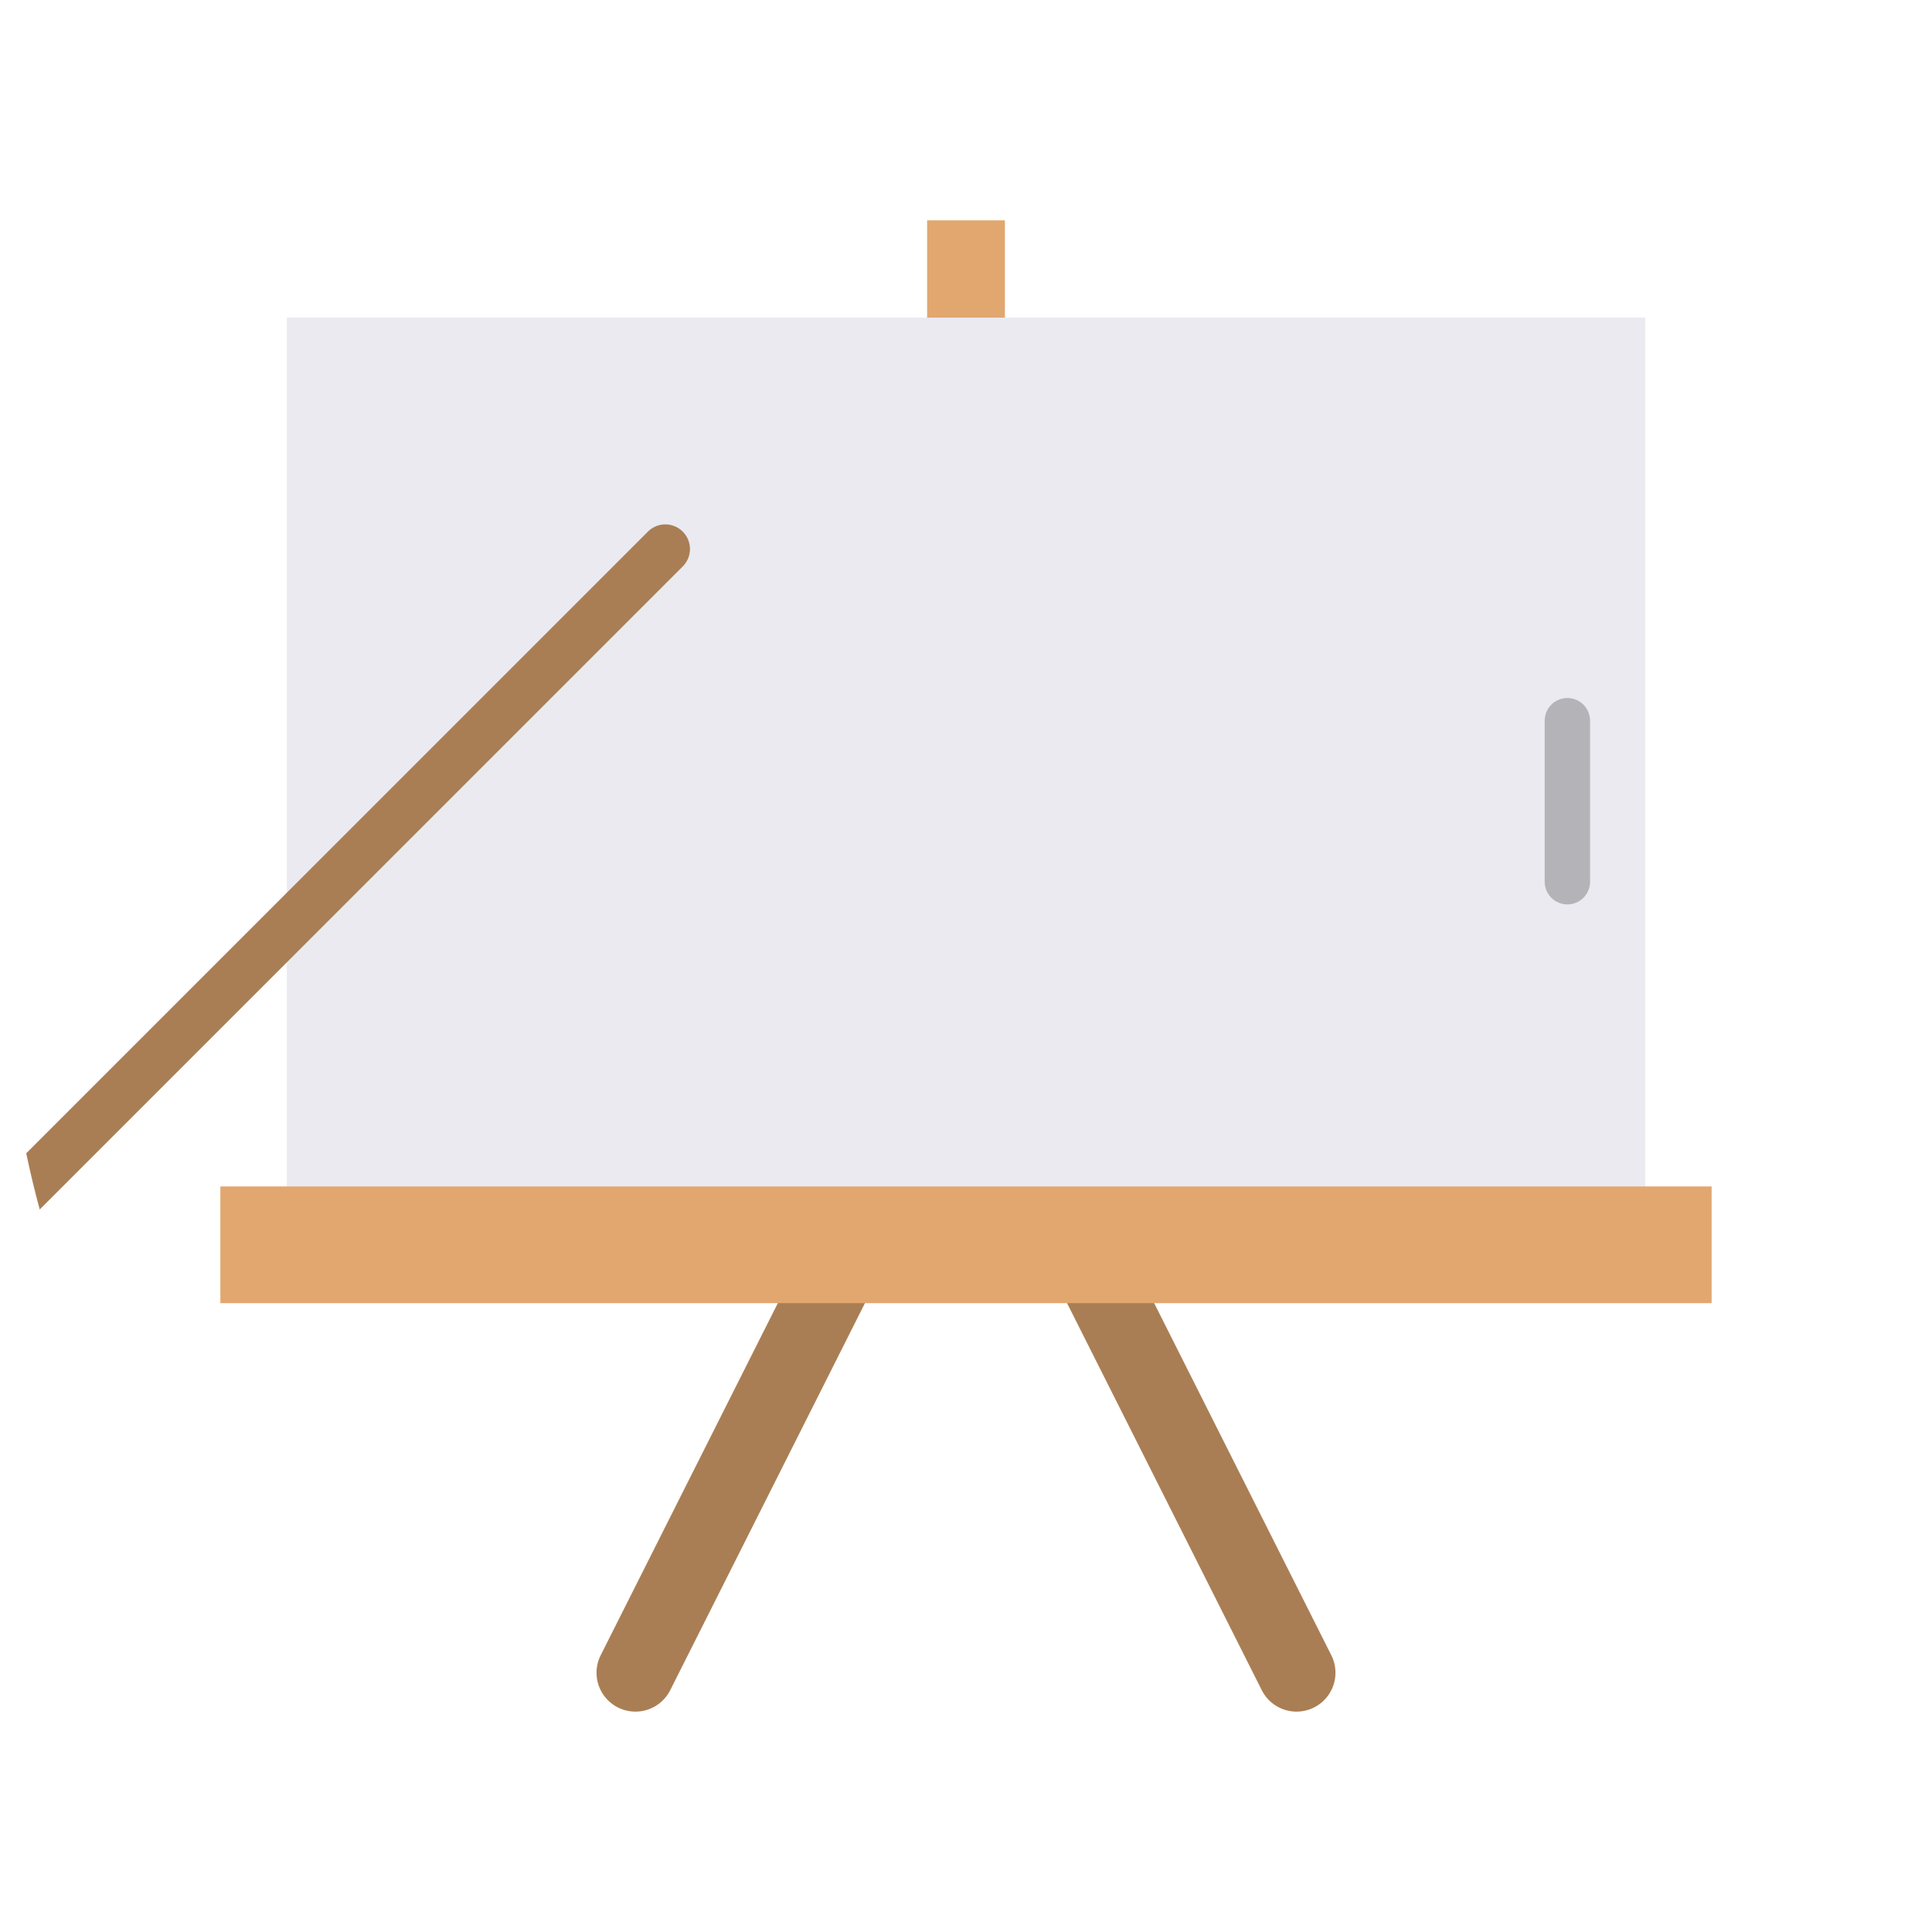
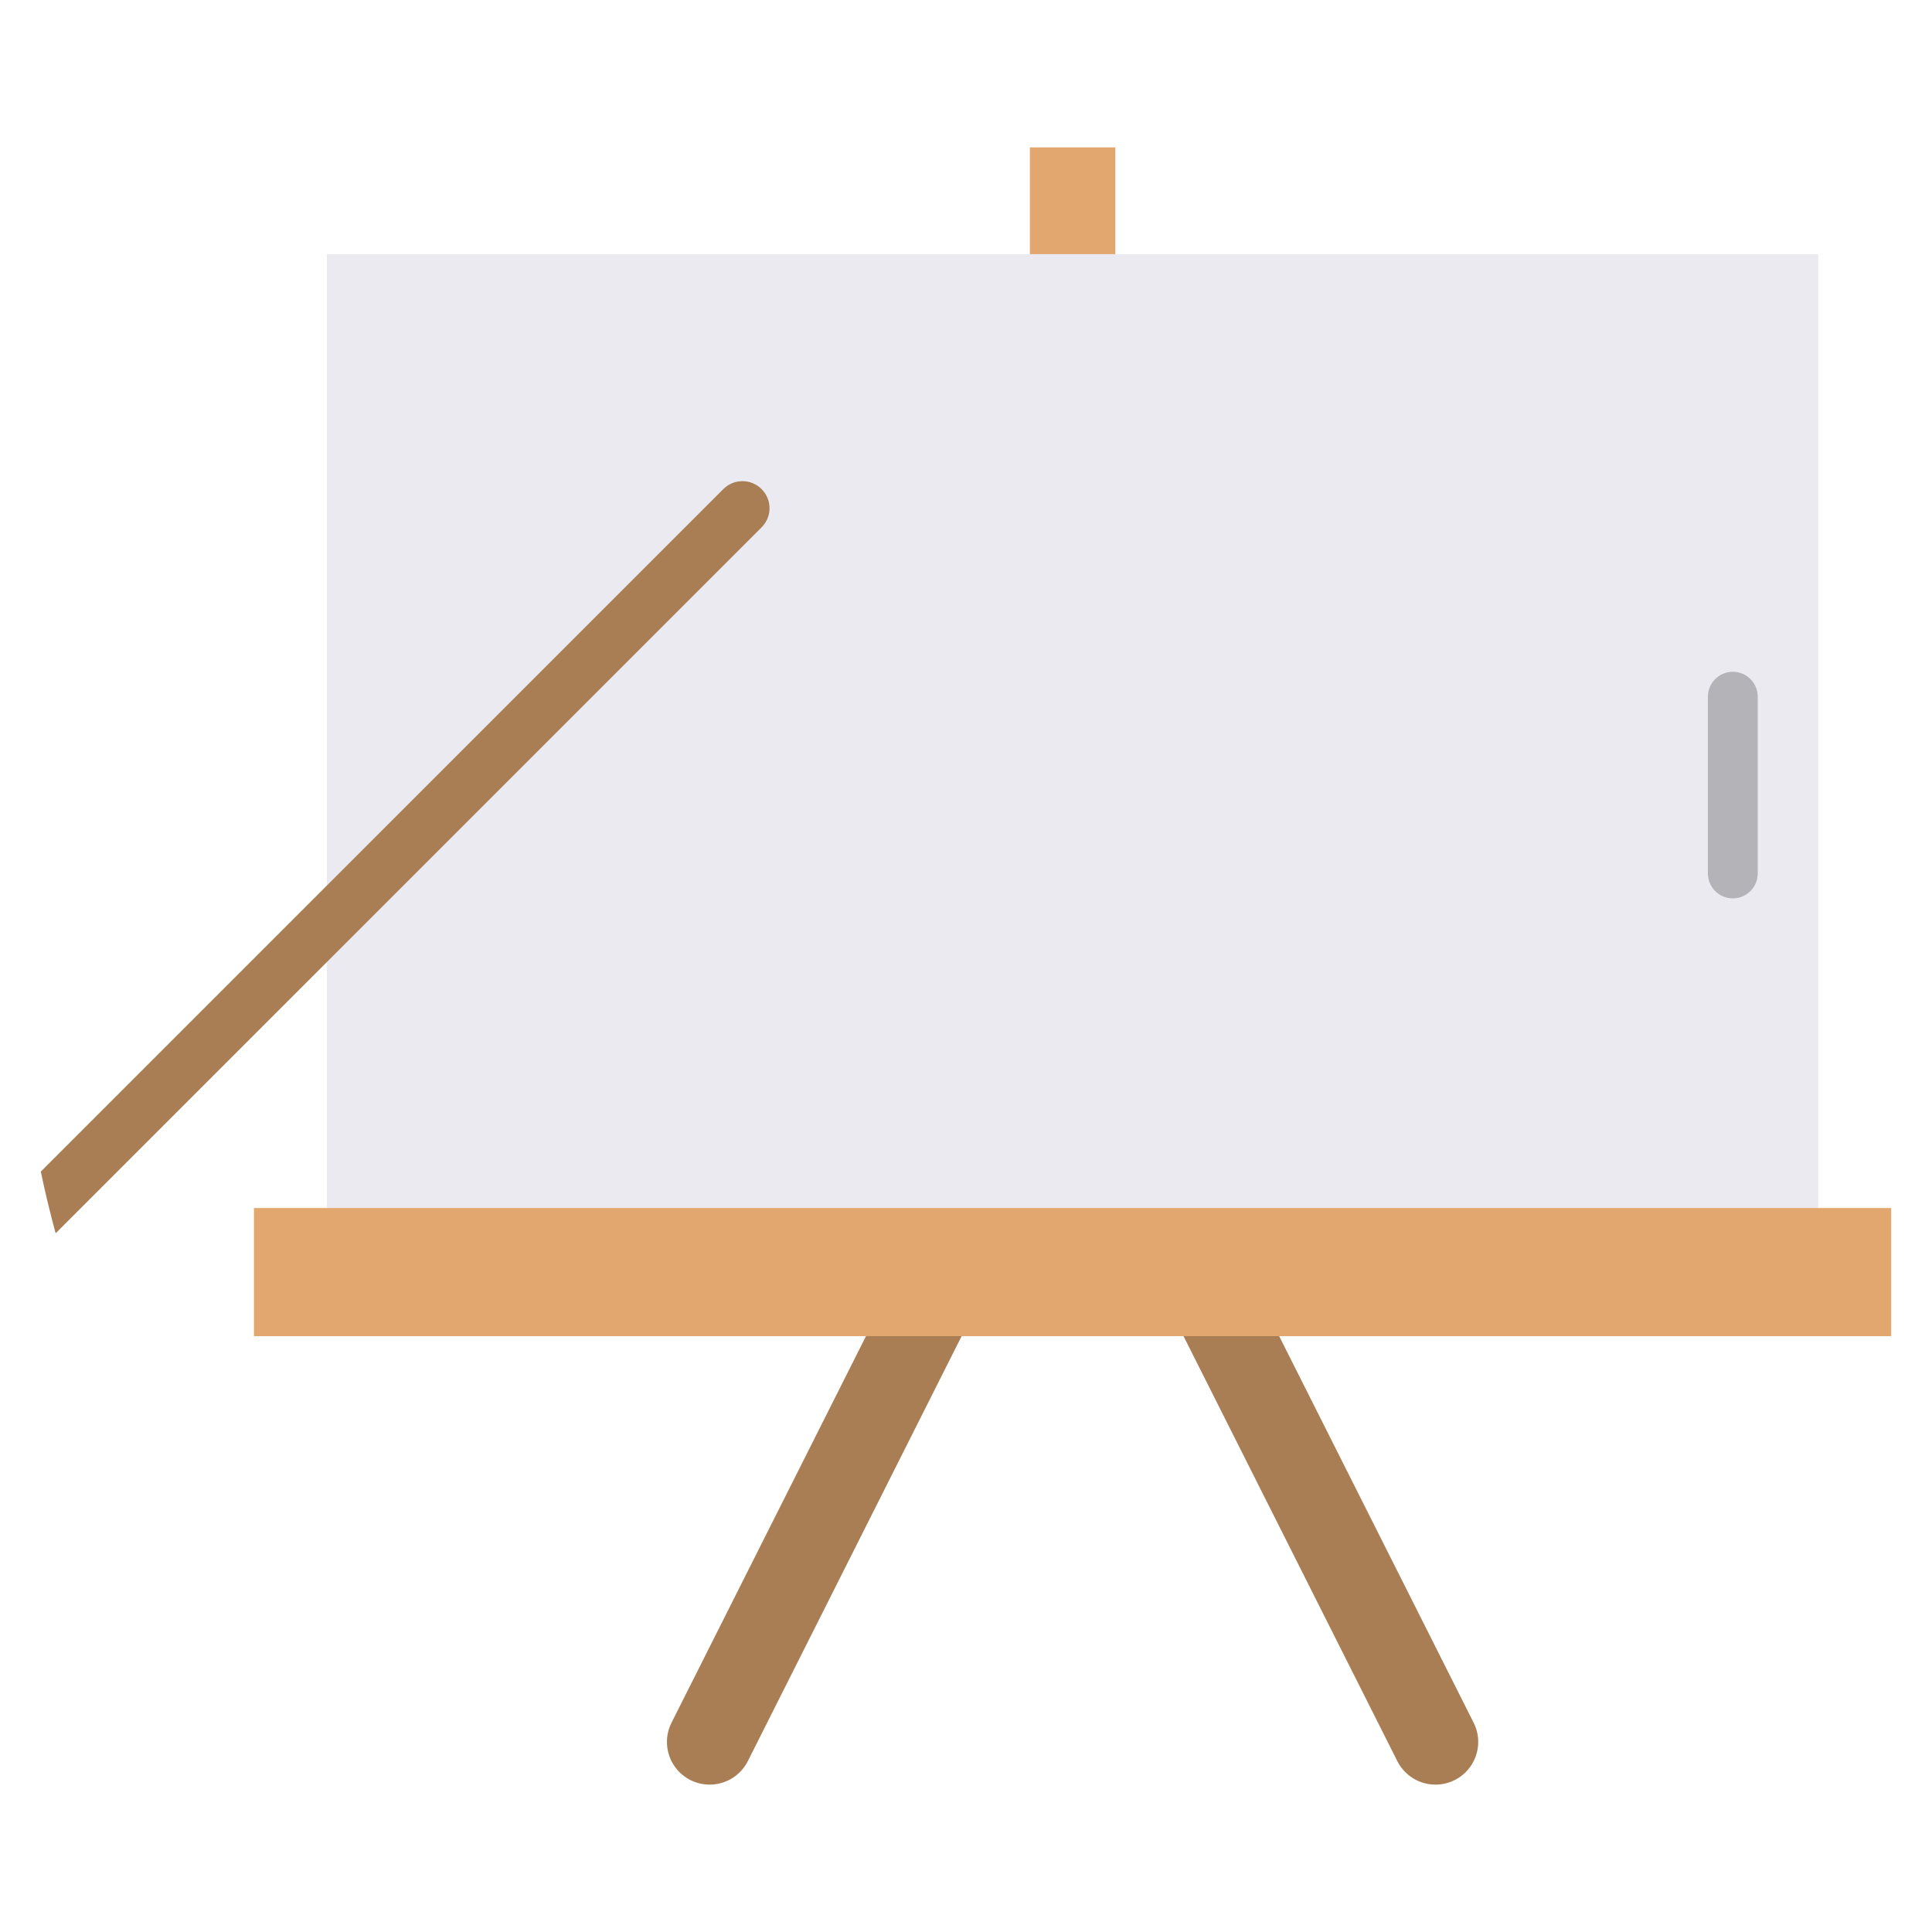
<svg xmlns="http://www.w3.org/2000/svg" height="512" viewBox="0 0 128 128" width="512" version="1.1" id="svg14">
  <defs id="defs18" />
-   <path d="M 88.202,109.662 66.302,66.131 64,61.56 61.698,66.131 39.798,109.662 a 2.577,2.577 0 0 0 2.303,3.738 2.577,2.577 0 0 0 2.303,-1.42 L 64,73.029 83.596,111.98 a 2.577,2.577 0 0 0 2.303,1.42 2.577,2.577 0 0 0 2.303,-3.738 z" fill="#aa7e54" id="path2" style="stroke-width:0.859" />
-   <path d="m 61.423,14.6 h 5.155 v 17.612 h -5.155 z" fill="#e2a76f" id="path4" style="stroke-width:0.859" />
-   <path d="M 19.003,21.044 H 108.997 V 82.471 H 19.003 Z" fill="#eaeaf0" id="path6" style="stroke-width:0.859" />
-   <path d="m 103.842,59.92 a 1.503,1.503 0 0 1 -1.503,-1.503 V 47.748 a 1.503,1.503 0 0 1 3.007,0 v 10.668 a 1.503,1.503 0 0 1 -1.503,1.504 z" fill="#b4b4b8" id="path8" style="stroke-width:0.859" />
-   <path d="m 14.6,78.605 h 98.799 v 7.732 H 14.6 Z" fill="#e2a76f" id="path10" style="stroke-width:0.859" />
-   <path id="rect7228" style="fill:#aa7e54;fill-opacity:1;stroke-width:1;stop-color:#000000" d="M 176.314 138.967 C 174.646 138.967 172.978 139.606 171.699 140.885 L 6.951 305.631 A 255.002 255.002 0 0 0 10.531 320.52 L 180.932 150.119 C 183.489 147.562 183.489 143.442 180.932 140.885 C 179.653 139.606 177.983 138.967 176.314 138.967 z " transform="scale(0.25)" />
+   <g id="g7418" transform="matrix(1.097896,0,0,1.097896,0.79552,-6.265343)">
+     <path d="M 88.202,109.662 66.302,66.131 64,61.56 61.698,66.131 39.798,109.662 a 2.577,2.577 0 0 0 2.303,3.738 2.577,2.577 0 0 0 2.303,-1.42 L 64,73.029 83.596,111.98 a 2.577,2.577 0 0 0 2.303,1.42 2.577,2.577 0 0 0 2.303,-3.738 z" fill="#aa7e54" id="path2" style="stroke-width:0.859" />
+     <path d="m 61.423,14.6 h 5.155 v 17.612 h -5.155 z" fill="#e2a76f" id="path4" style="stroke-width:0.859" />
+     <path d="M 19.003,21.044 H 108.997 V 82.471 H 19.003 Z" fill="#eaeaf0" id="path6" style="stroke-width:0.859" />
+     <path d="m 103.842,59.92 a 1.503,1.503 0 0 1 -1.503,-1.503 V 47.748 a 1.503,1.503 0 0 1 3.007,0 v 10.668 a 1.503,1.503 0 0 1 -1.503,1.504 z" fill="#b4b4b8" id="path8" style="stroke-width:0.859" />
+     <path d="m 14.6,78.605 h 98.799 v 7.732 H 14.6 Z" fill="#e2a76f" id="path10" style="stroke-width:0.859" />
+     <path id="rect7228" style="fill:#aa7e54;fill-opacity:1;stroke-width:1;stop-color:#000000" d="m 176.314,138.967 c -1.669,0 -3.336,0.639 -4.615,1.918 L 6.951,305.631 A 255.002,255.002 0 0 0 10.531,320.52 L 180.932,150.119 c 2.558,-2.558 2.558,-6.677 0,-9.234 -1.279,-1.279 -2.948,-1.918 -4.617,-1.918 z" transform="scale(0.25)" />
+   </g>
</svg>
